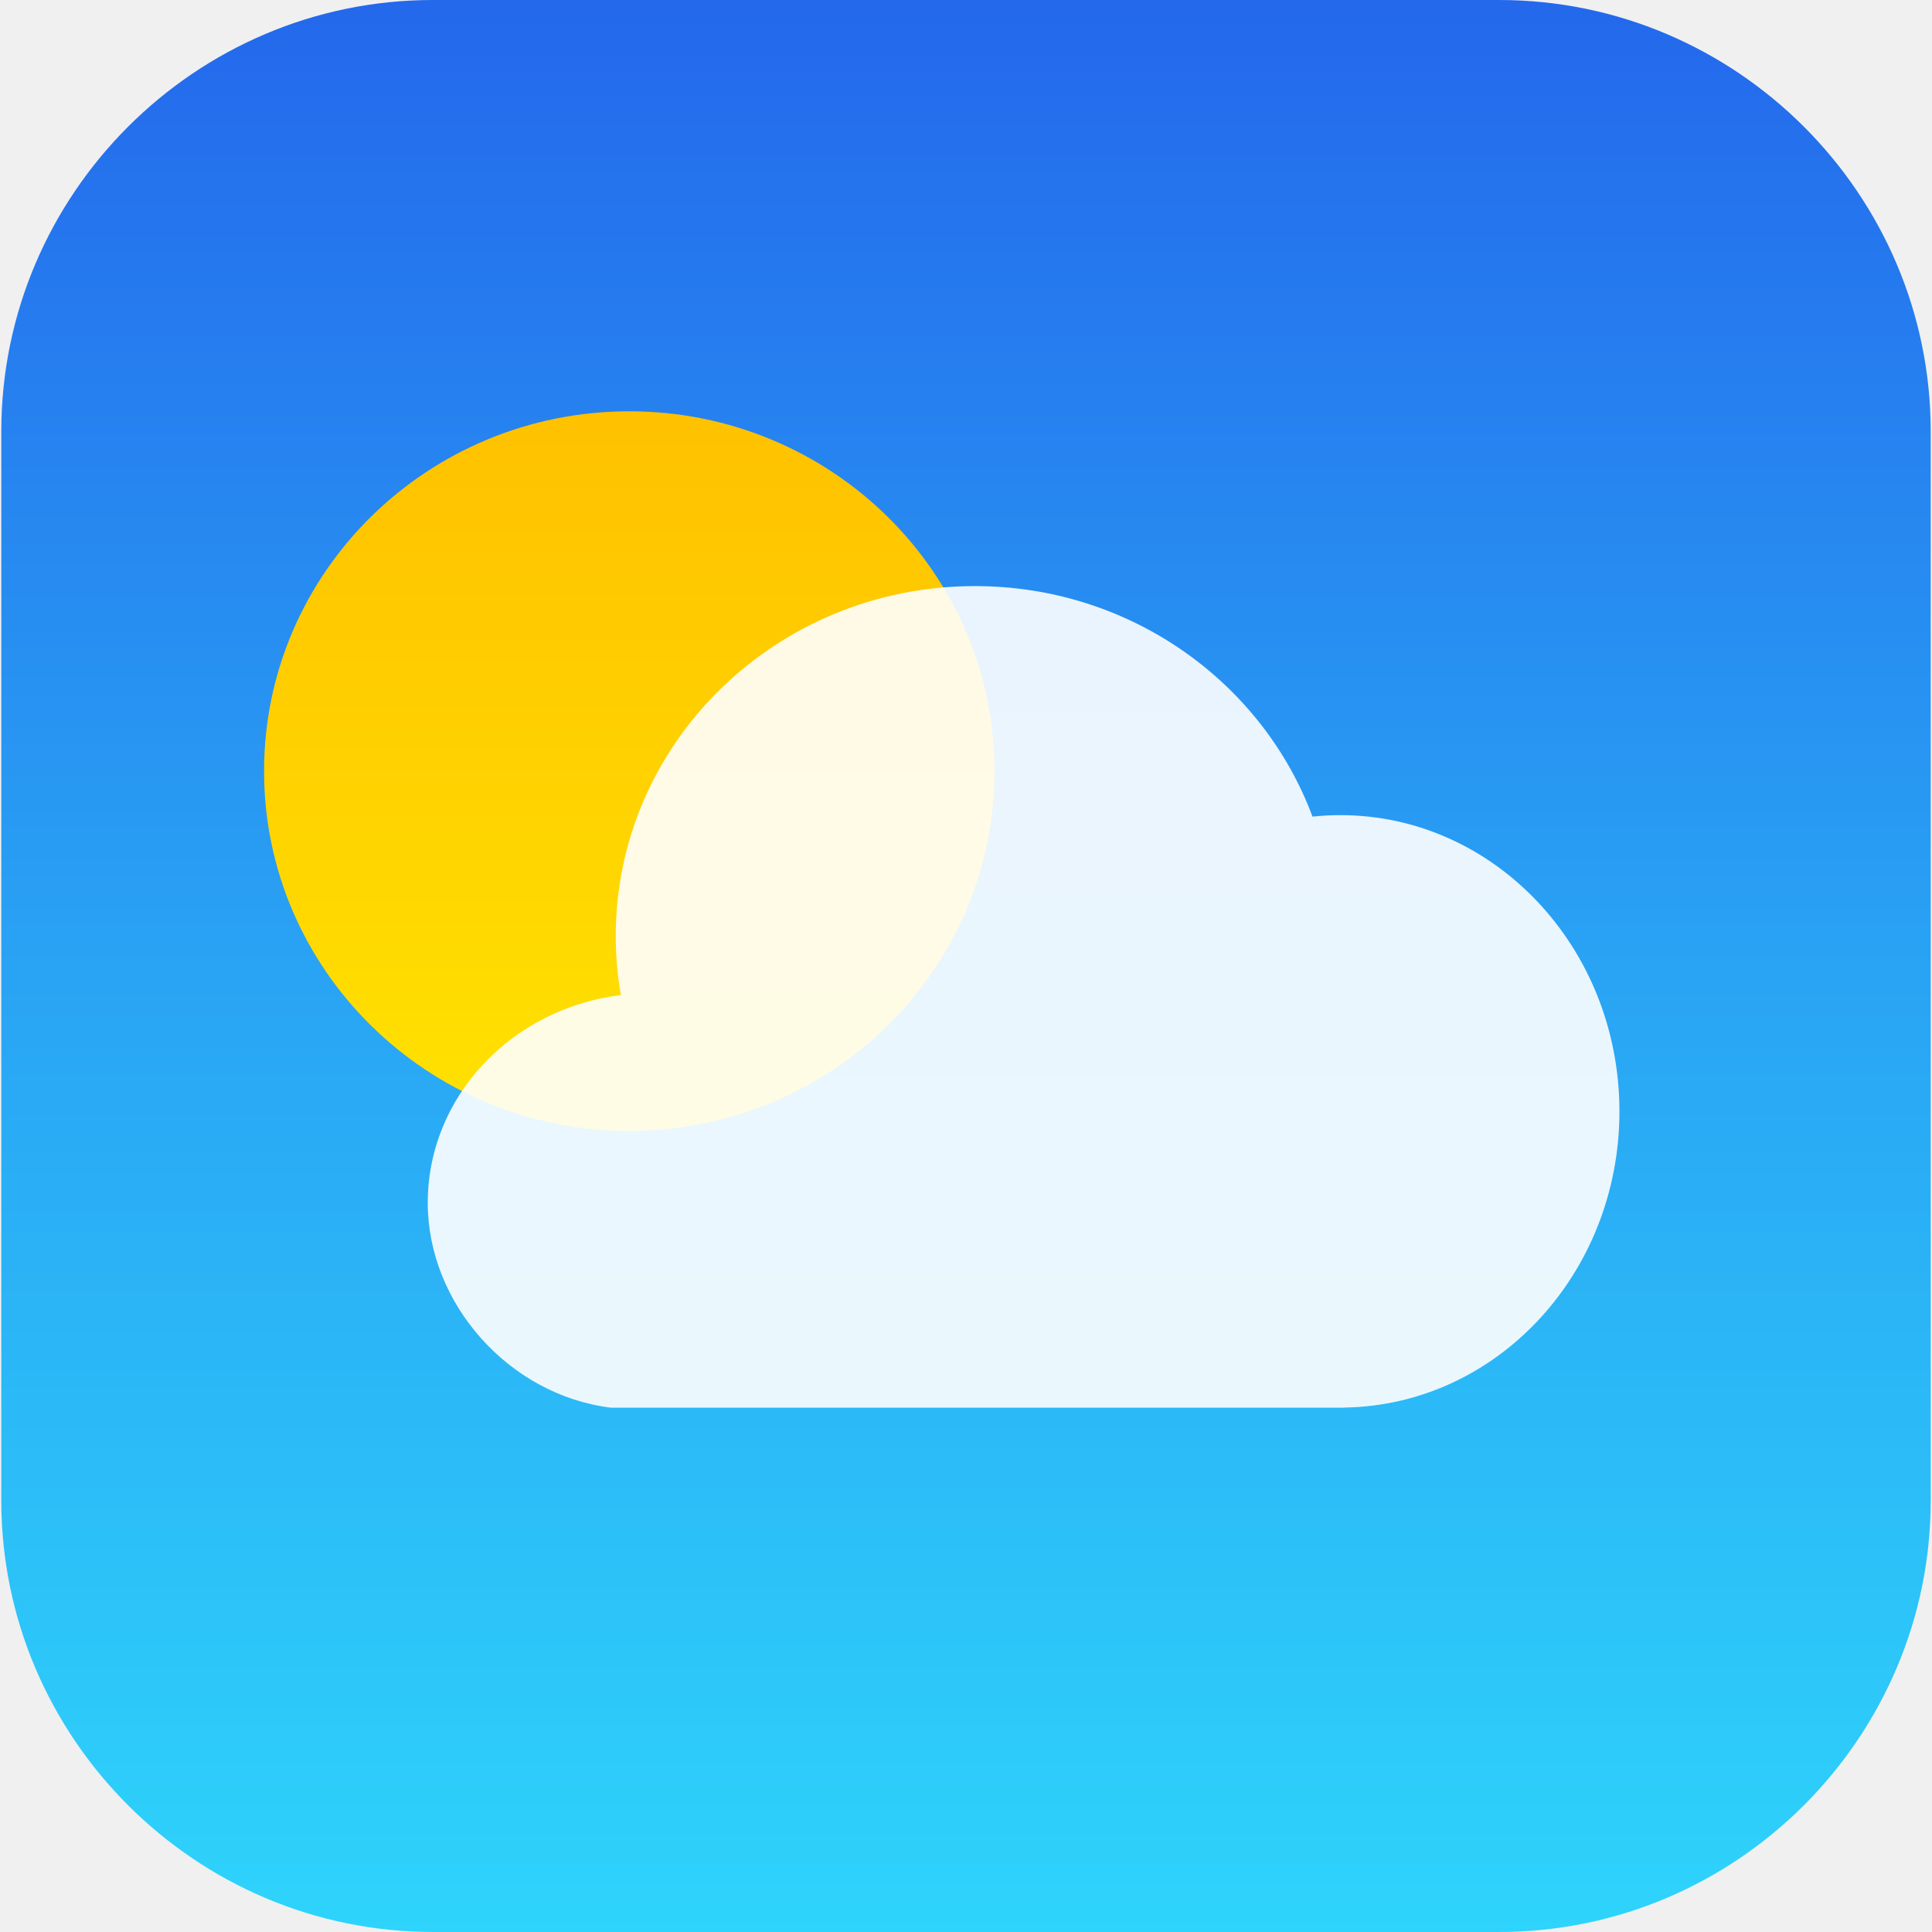
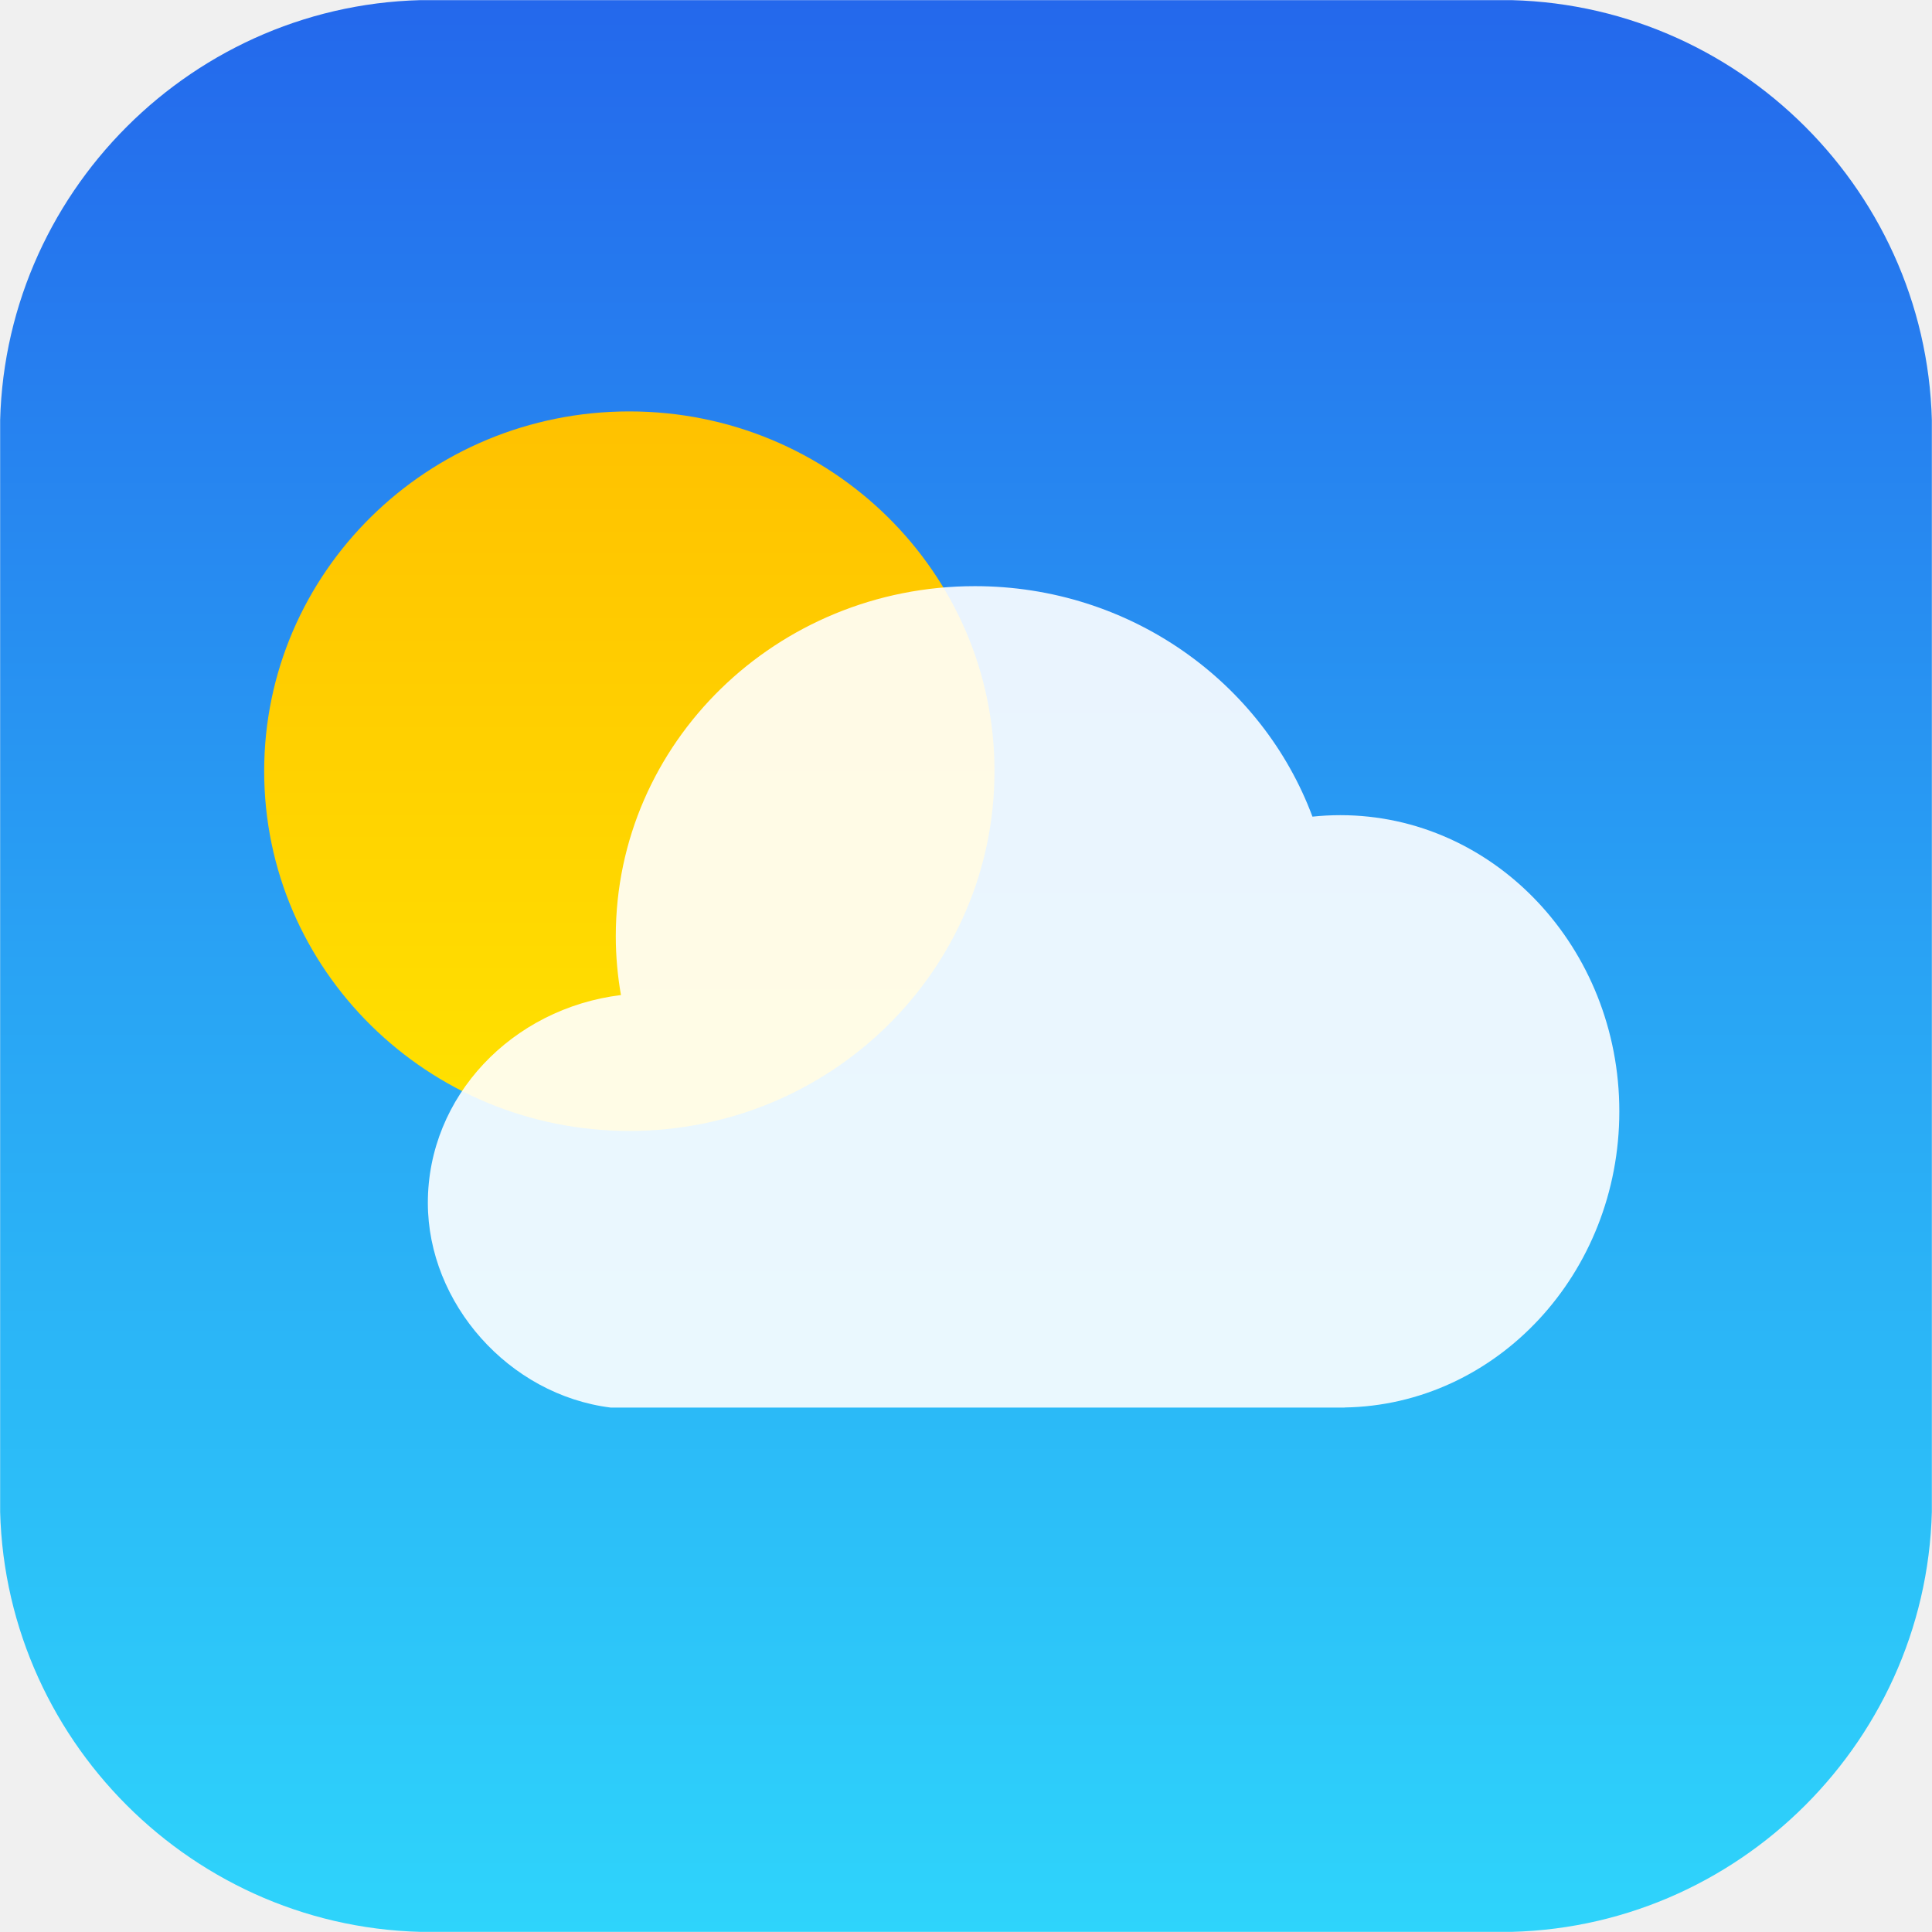
- <svg xmlns="http://www.w3.org/2000/svg" xmlns:xlink="http://www.w3.org/1999/xlink" viewBox="0 0 335.84 335.836">
+ <svg xmlns="http://www.w3.org/2000/svg" xmlns:xlink="http://www.w3.org/1999/xlink" viewBox="0 0 300 300">
  <defs>
-     <path id="a" d="M260.615 335.836H75.225c-41.25 0-75-33.75-75-75V75c0-41.25 33.75-75 75-75h185.39c41.25 0 75 33.75 75 75v185.836c0 41.25-33.75 75-75 75z" />
+     <path id="a" d="M233 300H67c-36.85 0-67-30.15-67-67V67C0 30.15 30.15 0 67 0h166c36.85 0 67 30.15 67 67v166c0 36.85-30.15 67-67 67z" />
  </defs>
  <clipPath id="b">
    <use xlink:href="#a" overflow="visible" />
  </clipPath>
-   <linearGradient id="c" gradientUnits="userSpaceOnUse" x1="167.92" x2="167.92" y2="335.836">
+   <linearGradient id="c" gradientUnits="userSpaceOnUse" x1="150" y1=".026" x2="150" y2="299.974">
    <stop offset="0" stop-color="#2468ec" />
    <stop offset=".5" stop-color="#29a3f4" />
    <stop offset="1" stop-color="#2ed4fb" />
  </linearGradient>
-   <path clip-path="url(#b)" fill="url(#c)" d="M0 0h335.84v335.836H0z" />
-   <linearGradient id="d" gradientUnits="userSpaceOnUse" x1="109.389" y1="71.498" x2="109.389" y2="196.594">
+   <path clip-path="url(#b)" fill="url(#c)" d="M.024.026h299.952v299.948H.024z" />
+   <linearGradient id="d" gradientUnits="userSpaceOnUse" x1="97.723" y1="63.884" x2="97.723" y2="175.612">
    <stop offset="0" stop-color="#ffc100" />
    <stop offset="1" stop-color="#ffe200" />
  </linearGradient>
-   <ellipse cx="109.389" cy="134.046" rx="63.486" ry="62.548" clip-path="url(#b)" fill="url(#d)" />
-   <path d="M233.742 244.693v-.02c26.445-.423 47.764-23.301 47.764-51.479 0-28.442-21.717-51.499-48.507-51.499a46.21 46.21 0 0 0-4.846.257c-8.713-23.375-31.7-40.073-58.69-40.073-34.479 0-62.43 27.246-62.43 60.856 0 3.49.318 6.905.896 10.234-18.94 2.32-33.573 17.603-33.573 36.124 0 17.456 14.055 33.392 31.814 35.6h127.572z" opacity=".9" clip-path="url(#b)" fill="#fff" />
+   <ellipse cx="97.723" cy="119.748" rx="56.702" ry="55.864" clip-path="url(#b)" fill="url(#d)" />
+   <path d="M208.788 218.571v-.018c23.619-.378 42.66-20.811 42.66-45.978 0-25.403-19.396-45.996-43.323-45.996-1.461 0-2.905.079-4.328.229-7.782-20.877-28.312-35.791-52.419-35.791-30.794 0-55.758 24.335-55.758 54.353 0 3.117.284 6.167.801 9.141-16.916 2.072-29.985 15.722-29.985 32.264 0 15.591 12.553 29.824 28.415 31.796h113.937z" opacity=".9" clip-path="url(#b)" fill="#fff" />
</svg>
